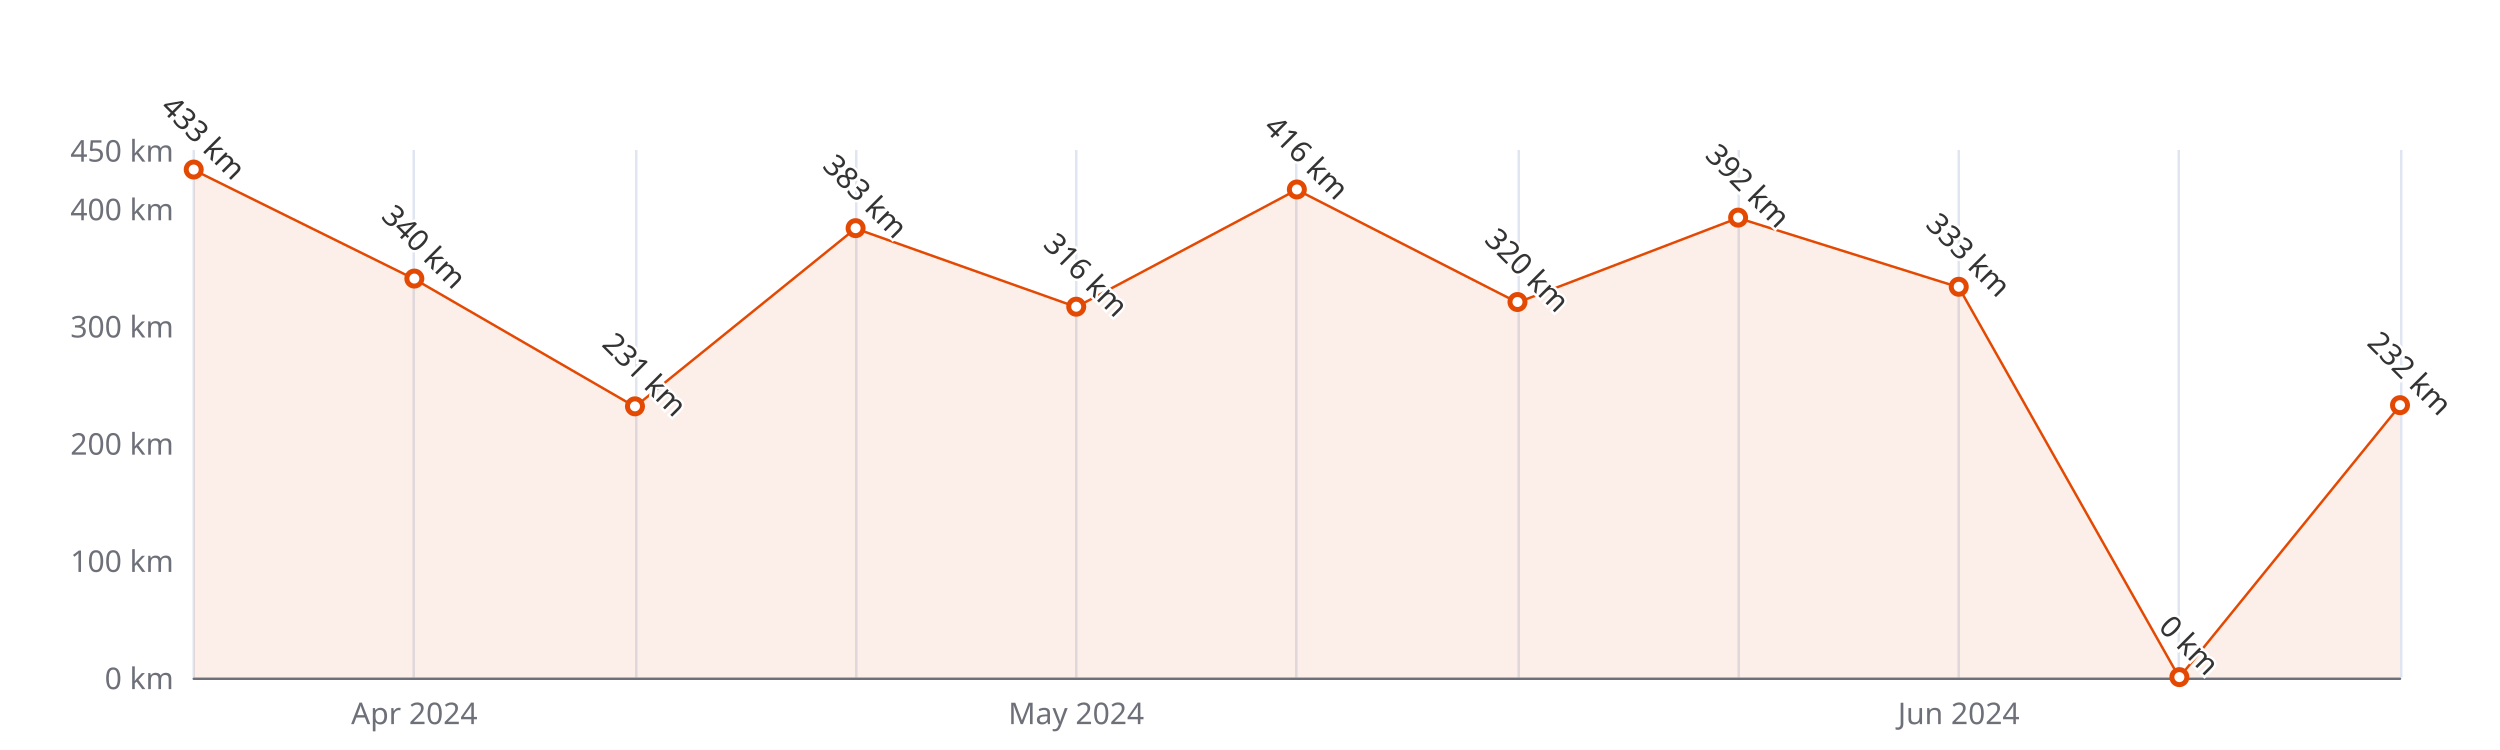
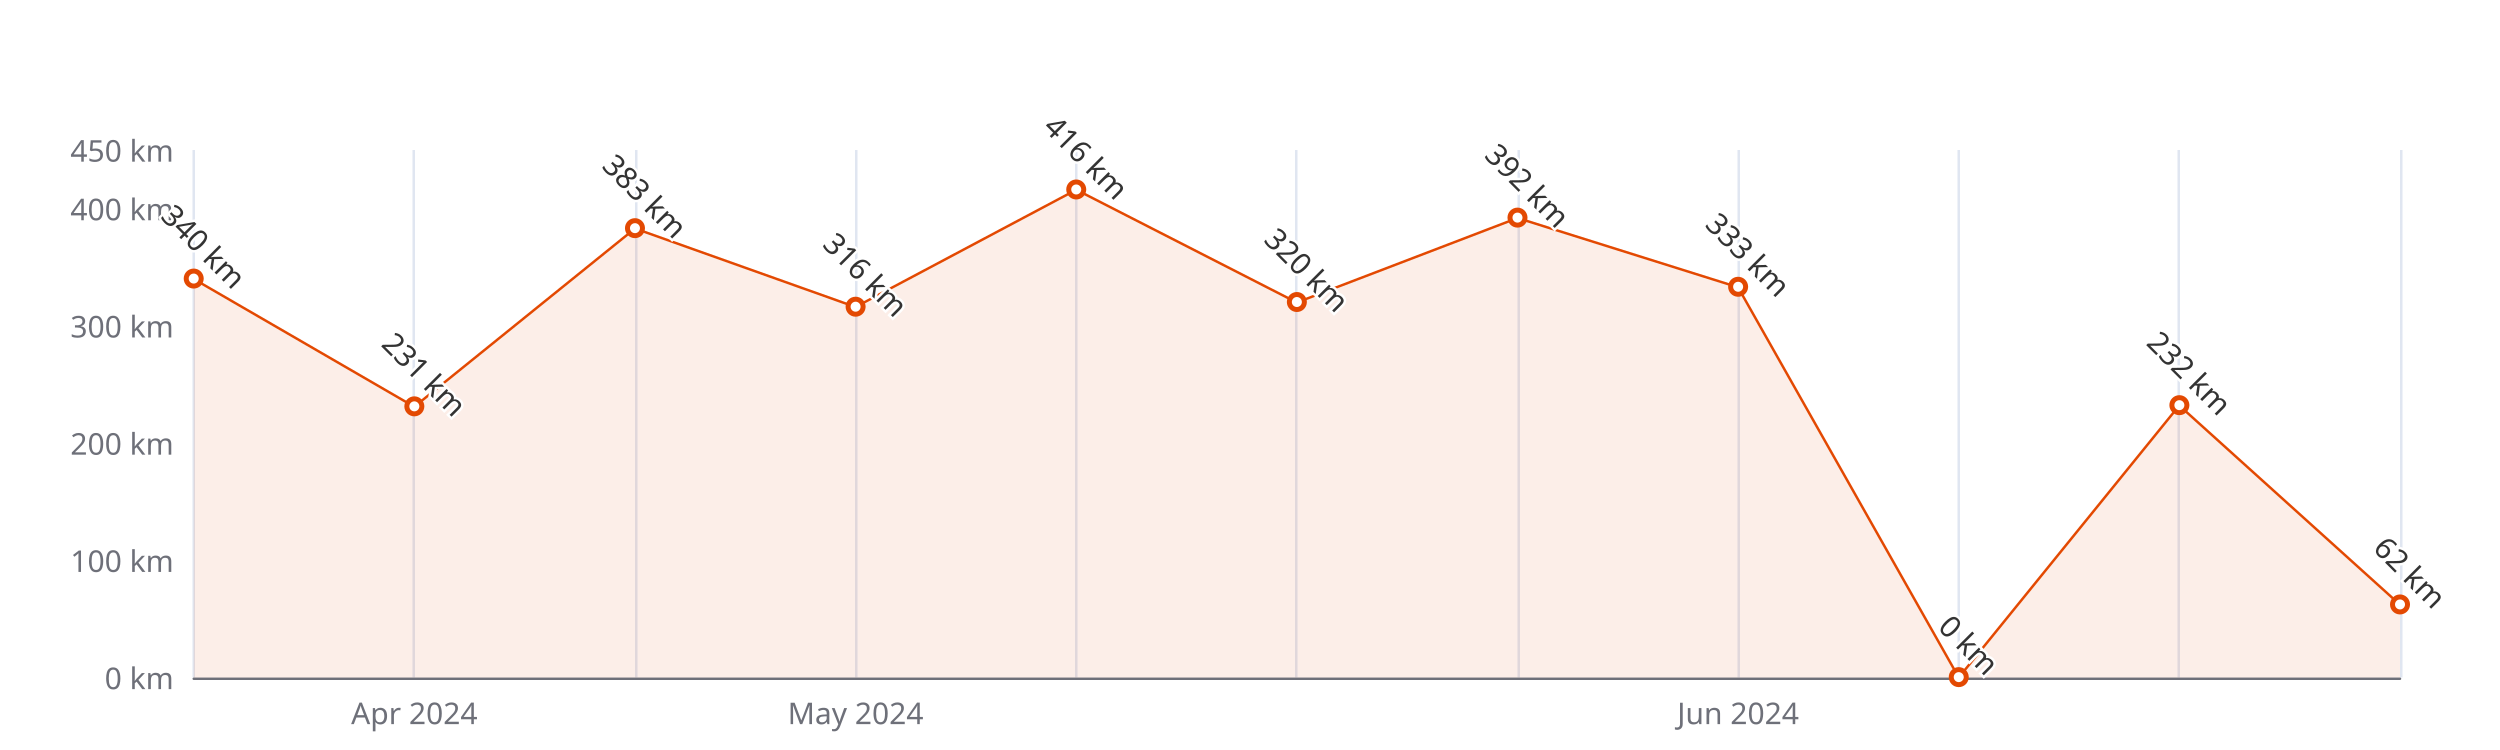
<svg xmlns="http://www.w3.org/2000/svg" width="1000" height="300" version="1.1" baseProfile="full" viewBox="0 0 1000 300">
  <rect width="1000" height="300" x="0" y="0" id="0" fill="#ffffff" />
  <path d="M77.5 60L77.5 271" fill="none" stroke="#E0E6F1" />
  <path d="M165.5 60L165.5 271" fill="none" stroke="#E0E6F1" />
  <path d="M254.5 60L254.5 271" fill="none" stroke="#E0E6F1" />
  <path d="M342.5 60L342.5 271" fill="none" stroke="#E0E6F1" />
  <path d="M430.5 60L430.5 271" fill="none" stroke="#E0E6F1" />
  <path d="M518.5 60L518.5 271" fill="none" stroke="#E0E6F1" />
  <path d="M607.5 60L607.5 271" fill="none" stroke="#E0E6F1" />
  <path d="M695.5 60L695.5 271" fill="none" stroke="#E0E6F1" />
  <path d="M783.5 60L783.5 271" fill="none" stroke="#E0E6F1" />
  <path d="M871.5 60L871.5 271" fill="none" stroke="#E0E6F1" />
  <path d="M960.5 60L960.5 271" fill="none" stroke="#E0E6F1" />
  <path d="M77.5 271.5L960 271.5" fill="none" stroke="#6E7079" stroke-linecap="round" />
  <text dominant-baseline="central" text-anchor="end" style="font-size:12px;font-family:sans-serif;" xml:space="preserve" transform="translate(69.48 271)" fill="#6E7079">0 km</text>
  <text dominant-baseline="central" text-anchor="end" style="font-size:12px;font-family:sans-serif;" xml:space="preserve" transform="translate(69.48 224.1111)" fill="#6E7079">100 km</text>
  <text dominant-baseline="central" text-anchor="end" style="font-size:12px;font-family:sans-serif;" xml:space="preserve" transform="translate(69.48 177.2222)" fill="#6E7079">200 km</text>
  <text dominant-baseline="central" text-anchor="end" style="font-size:12px;font-family:sans-serif;" xml:space="preserve" transform="translate(69.48 130.3333)" fill="#6E7079">300 km</text>
  <text dominant-baseline="central" text-anchor="end" style="font-size:12px;font-family:sans-serif;" xml:space="preserve" transform="translate(69.48 83.4444)" fill="#6E7079">400 km</text>
  <text dominant-baseline="central" text-anchor="end" style="font-size:12px;font-family:sans-serif;" xml:space="preserve" transform="translate(69.48 60)" fill="#6E7079">450 km</text>
  <text dominant-baseline="central" text-anchor="middle" style="font-size:12px;font-family:sans-serif;" xml:space="preserve" y="6" transform="translate(165.732 279)" fill="#6E7079">Apr 2024</text>
-   <text dominant-baseline="central" text-anchor="middle" style="font-size:12px;font-family:sans-serif;" xml:space="preserve" y="6" transform="translate(430.488 279)" fill="#6E7079">May 2024</text>
-   <text dominant-baseline="central" text-anchor="middle" style="font-size:12px;font-family:sans-serif;" xml:space="preserve" y="6" transform="translate(783.496 279)" fill="#6E7079">Jun 2024</text>
+   <text dominant-baseline="central" text-anchor="middle" style="font-size:12px;font-family:sans-serif;" xml:space="preserve" y="6" transform="translate(342.236 279)" fill="#6E7079">May 2024</text>
+   <text dominant-baseline="central" text-anchor="middle" style="font-size:12px;font-family:sans-serif;" xml:space="preserve" y="6" transform="translate(695.244 279)" fill="#6E7079">Jun 2024</text>
  <g clip-path="url(#zr5-c0)">
-     <path d="M77.5 68L165.7 111.6L254 162.7L342.2 91.4L430.5 122.8L518.7 75.9L607 121L695.2 87.2L783.5 114.9L871.7 271L960 162.2L960 271L871.7 271L783.5 271L695.2 271L607 271L518.7 271L430.5 271L342.2 271L254 271L165.7 271L77.5 271Z" fill="rgb(227,73,2)" fill-opacity="0.09" />
-     <path d="M77.5 68L165.7 111.6L254 162.7L342.2 91.4L430.5 122.8L518.7 75.9L607 121L695.2 87.2L783.5 114.9L871.7 271L960 162.2" fill="none" stroke="#E34902" stroke-linejoin="bevel" />
+     <path d="M77.5 111.6L165.7 162.7L254 91.4L342.2 122.8L430.5 75.9L518.7 121L607 87.2L695.2 114.9L783.5 271L871.7 162.2L960 241.9L960 271L871.7 271L783.5 271L695.2 271L607 271L518.7 271L430.5 271L342.2 271L254 271L165.7 271L77.5 271Z" fill="rgb(227,73,2)" fill-opacity="0.09" />
+     <path d="M77.5 111.6L165.7 162.7L254 91.4L342.2 122.8L430.5 75.9L518.7 121L607 87.2L695.2 114.9L783.5 271L871.7 162.2L960 241.9" fill="none" stroke="#E34902" stroke-linejoin="bevel" />
  </g>
-   <path d="M1 0A1 1 0 1 1 1 -0.1A1 1 0 0 1 1 0" transform="matrix(3,0,0,3,77.48,67.9711)" fill="#fff" stroke="#E34902" stroke-width="0.667" />
-   <path d="M1 0A1 1 0 1 1 1 -0.1A1 1 0 0 1 1 0" transform="matrix(3,0,0,3,165.732,111.5778)" fill="#fff" stroke="#E34902" stroke-width="0.667" />
-   <path d="M1 0A1 1 0 1 1 1 -0.1A1 1 0 0 1 1 0" transform="matrix(3,0,0,3,253.984,162.6867)" fill="#fff" stroke="#E34902" stroke-width="0.667" />
-   <path d="M1 0A1 1 0 1 1 1 -0.1A1 1 0 0 1 1 0" transform="matrix(3,0,0,3,342.236,91.4156)" fill="#fff" stroke="#E34902" stroke-width="0.667" />
-   <path d="M1 0A1 1 0 1 1 1 -0.1A1 1 0 0 1 1 0" transform="matrix(3,0,0,3,430.488,122.8311)" fill="#fff" stroke="#E34902" stroke-width="0.667" />
-   <path d="M1 0A1 1 0 1 1 1 -0.1A1 1 0 0 1 1 0" transform="matrix(3,0,0,3,518.74,75.9422)" fill="#fff" stroke="#E34902" stroke-width="0.667" />
-   <path d="M1 0A1 1 0 1 1 1 -0.1A1 1 0 0 1 1 0" transform="matrix(3,0,0,3,606.992,120.9556)" fill="#fff" stroke="#E34902" stroke-width="0.667" />
-   <path d="M1 0A1 1 0 1 1 1 -0.1A1 1 0 0 1 1 0" transform="matrix(3,0,0,3,695.244,87.1956)" fill="#fff" stroke="#E34902" stroke-width="0.667" />
-   <path d="M1 0A1 1 0 1 1 1 -0.1A1 1 0 0 1 1 0" transform="matrix(3,0,0,3,783.496,114.86)" fill="#fff" stroke="#E34902" stroke-width="0.667" />
-   <path d="M1 0A1 1 0 1 1 1 -0.1A1 1 0 0 1 1 0" transform="matrix(3,0,0,3,871.748,271)" fill="#fff" stroke="#E34902" stroke-width="0.667" />
-   <path d="M1 0A1 1 0 1 1 1 -0.1A1 1 0 0 1 1 0" transform="matrix(3,0,0,3,960,162.2178)" fill="#fff" stroke="#E34902" stroke-width="0.667" />
-   <text dominant-baseline="central" text-anchor="middle" style="font-size:12px;font-family:sans-serif;" xml:space="preserve" y="-6" transform="matrix(0.707,0.707,-0.707,0.707,77.48,58.9711)" fill="#333" stroke="rgb(255,255,255)" stroke-width="2" paint-order="stroke" stroke-miterlimit="2">433 km</text>
-   <text dominant-baseline="central" text-anchor="middle" style="font-size:12px;font-family:sans-serif;" xml:space="preserve" y="-6" transform="matrix(0.707,0.707,-0.707,0.707,165.732,102.5778)" fill="#333" stroke="rgb(255,255,255)" stroke-width="2" paint-order="stroke" stroke-miterlimit="2">340 km</text>
-   <text dominant-baseline="central" text-anchor="middle" style="font-size:12px;font-family:sans-serif;" xml:space="preserve" y="-6" transform="matrix(0.707,0.707,-0.707,0.707,253.984,153.6867)" fill="#333" stroke="rgb(255,255,255)" stroke-width="2" paint-order="stroke" stroke-miterlimit="2">231 km</text>
-   <text dominant-baseline="central" text-anchor="middle" style="font-size:12px;font-family:sans-serif;" xml:space="preserve" y="-6" transform="matrix(0.707,0.707,-0.707,0.707,342.236,82.4156)" fill="#333" stroke="rgb(255,255,255)" stroke-width="2" paint-order="stroke" stroke-miterlimit="2">383 km</text>
-   <text dominant-baseline="central" text-anchor="middle" style="font-size:12px;font-family:sans-serif;" xml:space="preserve" y="-6" transform="matrix(0.707,0.707,-0.707,0.707,430.488,113.8311)" fill="#333" stroke="rgb(255,255,255)" stroke-width="2" paint-order="stroke" stroke-miterlimit="2">316 km</text>
-   <text dominant-baseline="central" text-anchor="middle" style="font-size:12px;font-family:sans-serif;" xml:space="preserve" y="-6" transform="matrix(0.707,0.707,-0.707,0.707,518.74,66.9422)" fill="#333" stroke="rgb(255,255,255)" stroke-width="2" paint-order="stroke" stroke-miterlimit="2">416 km</text>
-   <text dominant-baseline="central" text-anchor="middle" style="font-size:12px;font-family:sans-serif;" xml:space="preserve" y="-6" transform="matrix(0.707,0.707,-0.707,0.707,606.992,111.9556)" fill="#333" stroke="rgb(255,255,255)" stroke-width="2" paint-order="stroke" stroke-miterlimit="2">320 km</text>
-   <text dominant-baseline="central" text-anchor="middle" style="font-size:12px;font-family:sans-serif;" xml:space="preserve" y="-6" transform="matrix(0.707,0.707,-0.707,0.707,695.244,78.1956)" fill="#333" stroke="rgb(255,255,255)" stroke-width="2" paint-order="stroke" stroke-miterlimit="2">392 km</text>
-   <text dominant-baseline="central" text-anchor="middle" style="font-size:12px;font-family:sans-serif;" xml:space="preserve" y="-6" transform="matrix(0.707,0.707,-0.707,0.707,783.496,105.86)" fill="#333" stroke="rgb(255,255,255)" stroke-width="2" paint-order="stroke" stroke-miterlimit="2">333 km</text>
-   <text dominant-baseline="central" text-anchor="middle" style="font-size:12px;font-family:sans-serif;" xml:space="preserve" y="-6" transform="matrix(0.707,0.707,-0.707,0.707,871.748,262)" fill="#333" stroke="rgb(255,255,255)" stroke-width="2" paint-order="stroke" stroke-miterlimit="2">0 km</text>
-   <text dominant-baseline="central" text-anchor="middle" style="font-size:12px;font-family:sans-serif;" xml:space="preserve" y="-6" transform="matrix(0.707,0.707,-0.707,0.707,960,153.2178)" fill="#333" stroke="rgb(255,255,255)" stroke-width="2" paint-order="stroke" stroke-miterlimit="2">232 km</text>
+   <path d="M1 0A1 1 0 1 1 1 -0.1A1 1 0 0 1 1 0" transform="matrix(3,0,0,3,77.48,111.5778)" fill="#fff" stroke="#E34902" stroke-width="0.667" />
+   <path d="M1 0A1 1 0 1 1 1 -0.1A1 1 0 0 1 1 0" transform="matrix(3,0,0,3,165.732,162.6867)" fill="#fff" stroke="#E34902" stroke-width="0.667" />
+   <path d="M1 0A1 1 0 1 1 1 -0.1A1 1 0 0 1 1 0" transform="matrix(3,0,0,3,253.984,91.4156)" fill="#fff" stroke="#E34902" stroke-width="0.667" />
+   <path d="M1 0A1 1 0 1 1 1 -0.1A1 1 0 0 1 1 0" transform="matrix(3,0,0,3,342.236,122.8311)" fill="#fff" stroke="#E34902" stroke-width="0.667" />
+   <path d="M1 0A1 1 0 1 1 1 -0.1A1 1 0 0 1 1 0" transform="matrix(3,0,0,3,430.488,75.9422)" fill="#fff" stroke="#E34902" stroke-width="0.667" />
+   <path d="M1 0A1 1 0 1 1 1 -0.1A1 1 0 0 1 1 0" transform="matrix(3,0,0,3,518.74,120.9556)" fill="#fff" stroke="#E34902" stroke-width="0.667" />
+   <path d="M1 0A1 1 0 1 1 1 -0.1A1 1 0 0 1 1 0" transform="matrix(3,0,0,3,606.992,87.1956)" fill="#fff" stroke="#E34902" stroke-width="0.667" />
+   <path d="M1 0A1 1 0 1 1 1 -0.1A1 1 0 0 1 1 0" transform="matrix(3,0,0,3,695.244,114.86)" fill="#fff" stroke="#E34902" stroke-width="0.667" />
+   <path d="M1 0A1 1 0 1 1 1 -0.1A1 1 0 0 1 1 0" transform="matrix(3,0,0,3,783.496,271)" fill="#fff" stroke="#E34902" stroke-width="0.667" />
+   <path d="M1 0A1 1 0 1 1 1 -0.1A1 1 0 0 1 1 0" transform="matrix(3,0,0,3,871.748,162.2178)" fill="#fff" stroke="#E34902" stroke-width="0.667" />
+   <path d="M1 0A1 1 0 1 1 1 -0.1A1 1 0 0 1 1 0" transform="matrix(3,0,0,3,960,241.9289)" fill="#fff" stroke="#E34902" stroke-width="0.667" />
+   <text dominant-baseline="central" text-anchor="middle" style="font-size:12px;font-family:sans-serif;" xml:space="preserve" y="-6" transform="matrix(0.707,0.707,-0.707,0.707,77.48,102.5778)" fill="#333" stroke="rgb(255,255,255)" stroke-width="2" paint-order="stroke" stroke-miterlimit="2">340 km</text>
+   <text dominant-baseline="central" text-anchor="middle" style="font-size:12px;font-family:sans-serif;" xml:space="preserve" y="-6" transform="matrix(0.707,0.707,-0.707,0.707,165.732,153.6867)" fill="#333" stroke="rgb(255,255,255)" stroke-width="2" paint-order="stroke" stroke-miterlimit="2">231 km</text>
+   <text dominant-baseline="central" text-anchor="middle" style="font-size:12px;font-family:sans-serif;" xml:space="preserve" y="-6" transform="matrix(0.707,0.707,-0.707,0.707,253.984,82.4156)" fill="#333" stroke="rgb(255,255,255)" stroke-width="2" paint-order="stroke" stroke-miterlimit="2">383 km</text>
+   <text dominant-baseline="central" text-anchor="middle" style="font-size:12px;font-family:sans-serif;" xml:space="preserve" y="-6" transform="matrix(0.707,0.707,-0.707,0.707,342.236,113.8311)" fill="#333" stroke="rgb(255,255,255)" stroke-width="2" paint-order="stroke" stroke-miterlimit="2">316 km</text>
+   <text dominant-baseline="central" text-anchor="middle" style="font-size:12px;font-family:sans-serif;" xml:space="preserve" y="-6" transform="matrix(0.707,0.707,-0.707,0.707,430.488,66.9422)" fill="#333" stroke="rgb(255,255,255)" stroke-width="2" paint-order="stroke" stroke-miterlimit="2">416 km</text>
+   <text dominant-baseline="central" text-anchor="middle" style="font-size:12px;font-family:sans-serif;" xml:space="preserve" y="-6" transform="matrix(0.707,0.707,-0.707,0.707,518.74,111.9556)" fill="#333" stroke="rgb(255,255,255)" stroke-width="2" paint-order="stroke" stroke-miterlimit="2">320 km</text>
+   <text dominant-baseline="central" text-anchor="middle" style="font-size:12px;font-family:sans-serif;" xml:space="preserve" y="-6" transform="matrix(0.707,0.707,-0.707,0.707,606.992,78.1956)" fill="#333" stroke="rgb(255,255,255)" stroke-width="2" paint-order="stroke" stroke-miterlimit="2">392 km</text>
+   <text dominant-baseline="central" text-anchor="middle" style="font-size:12px;font-family:sans-serif;" xml:space="preserve" y="-6" transform="matrix(0.707,0.707,-0.707,0.707,695.244,105.86)" fill="#333" stroke="rgb(255,255,255)" stroke-width="2" paint-order="stroke" stroke-miterlimit="2">333 km</text>
+   <text dominant-baseline="central" text-anchor="middle" style="font-size:12px;font-family:sans-serif;" xml:space="preserve" y="-6" transform="matrix(0.707,0.707,-0.707,0.707,783.496,262)" fill="#333" stroke="rgb(255,255,255)" stroke-width="2" paint-order="stroke" stroke-miterlimit="2">0 km</text>
+   <text dominant-baseline="central" text-anchor="middle" style="font-size:12px;font-family:sans-serif;" xml:space="preserve" y="-6" transform="matrix(0.707,0.707,-0.707,0.707,871.748,153.2178)" fill="#333" stroke="rgb(255,255,255)" stroke-width="2" paint-order="stroke" stroke-miterlimit="2">232 km</text>
+   <text dominant-baseline="central" text-anchor="middle" style="font-size:12px;font-family:sans-serif;" xml:space="preserve" y="-6" transform="matrix(0.707,0.707,-0.707,0.707,960,232.9289)" fill="#333" stroke="rgb(255,255,255)" stroke-width="2" paint-order="stroke" stroke-miterlimit="2">62 km</text>
  <defs>
    <clipPath id="zr5-c0">
      <path d="M76 59.5l884 0l0 212l-884 0Z" fill="#000" />
    </clipPath>
  </defs>
</svg>
